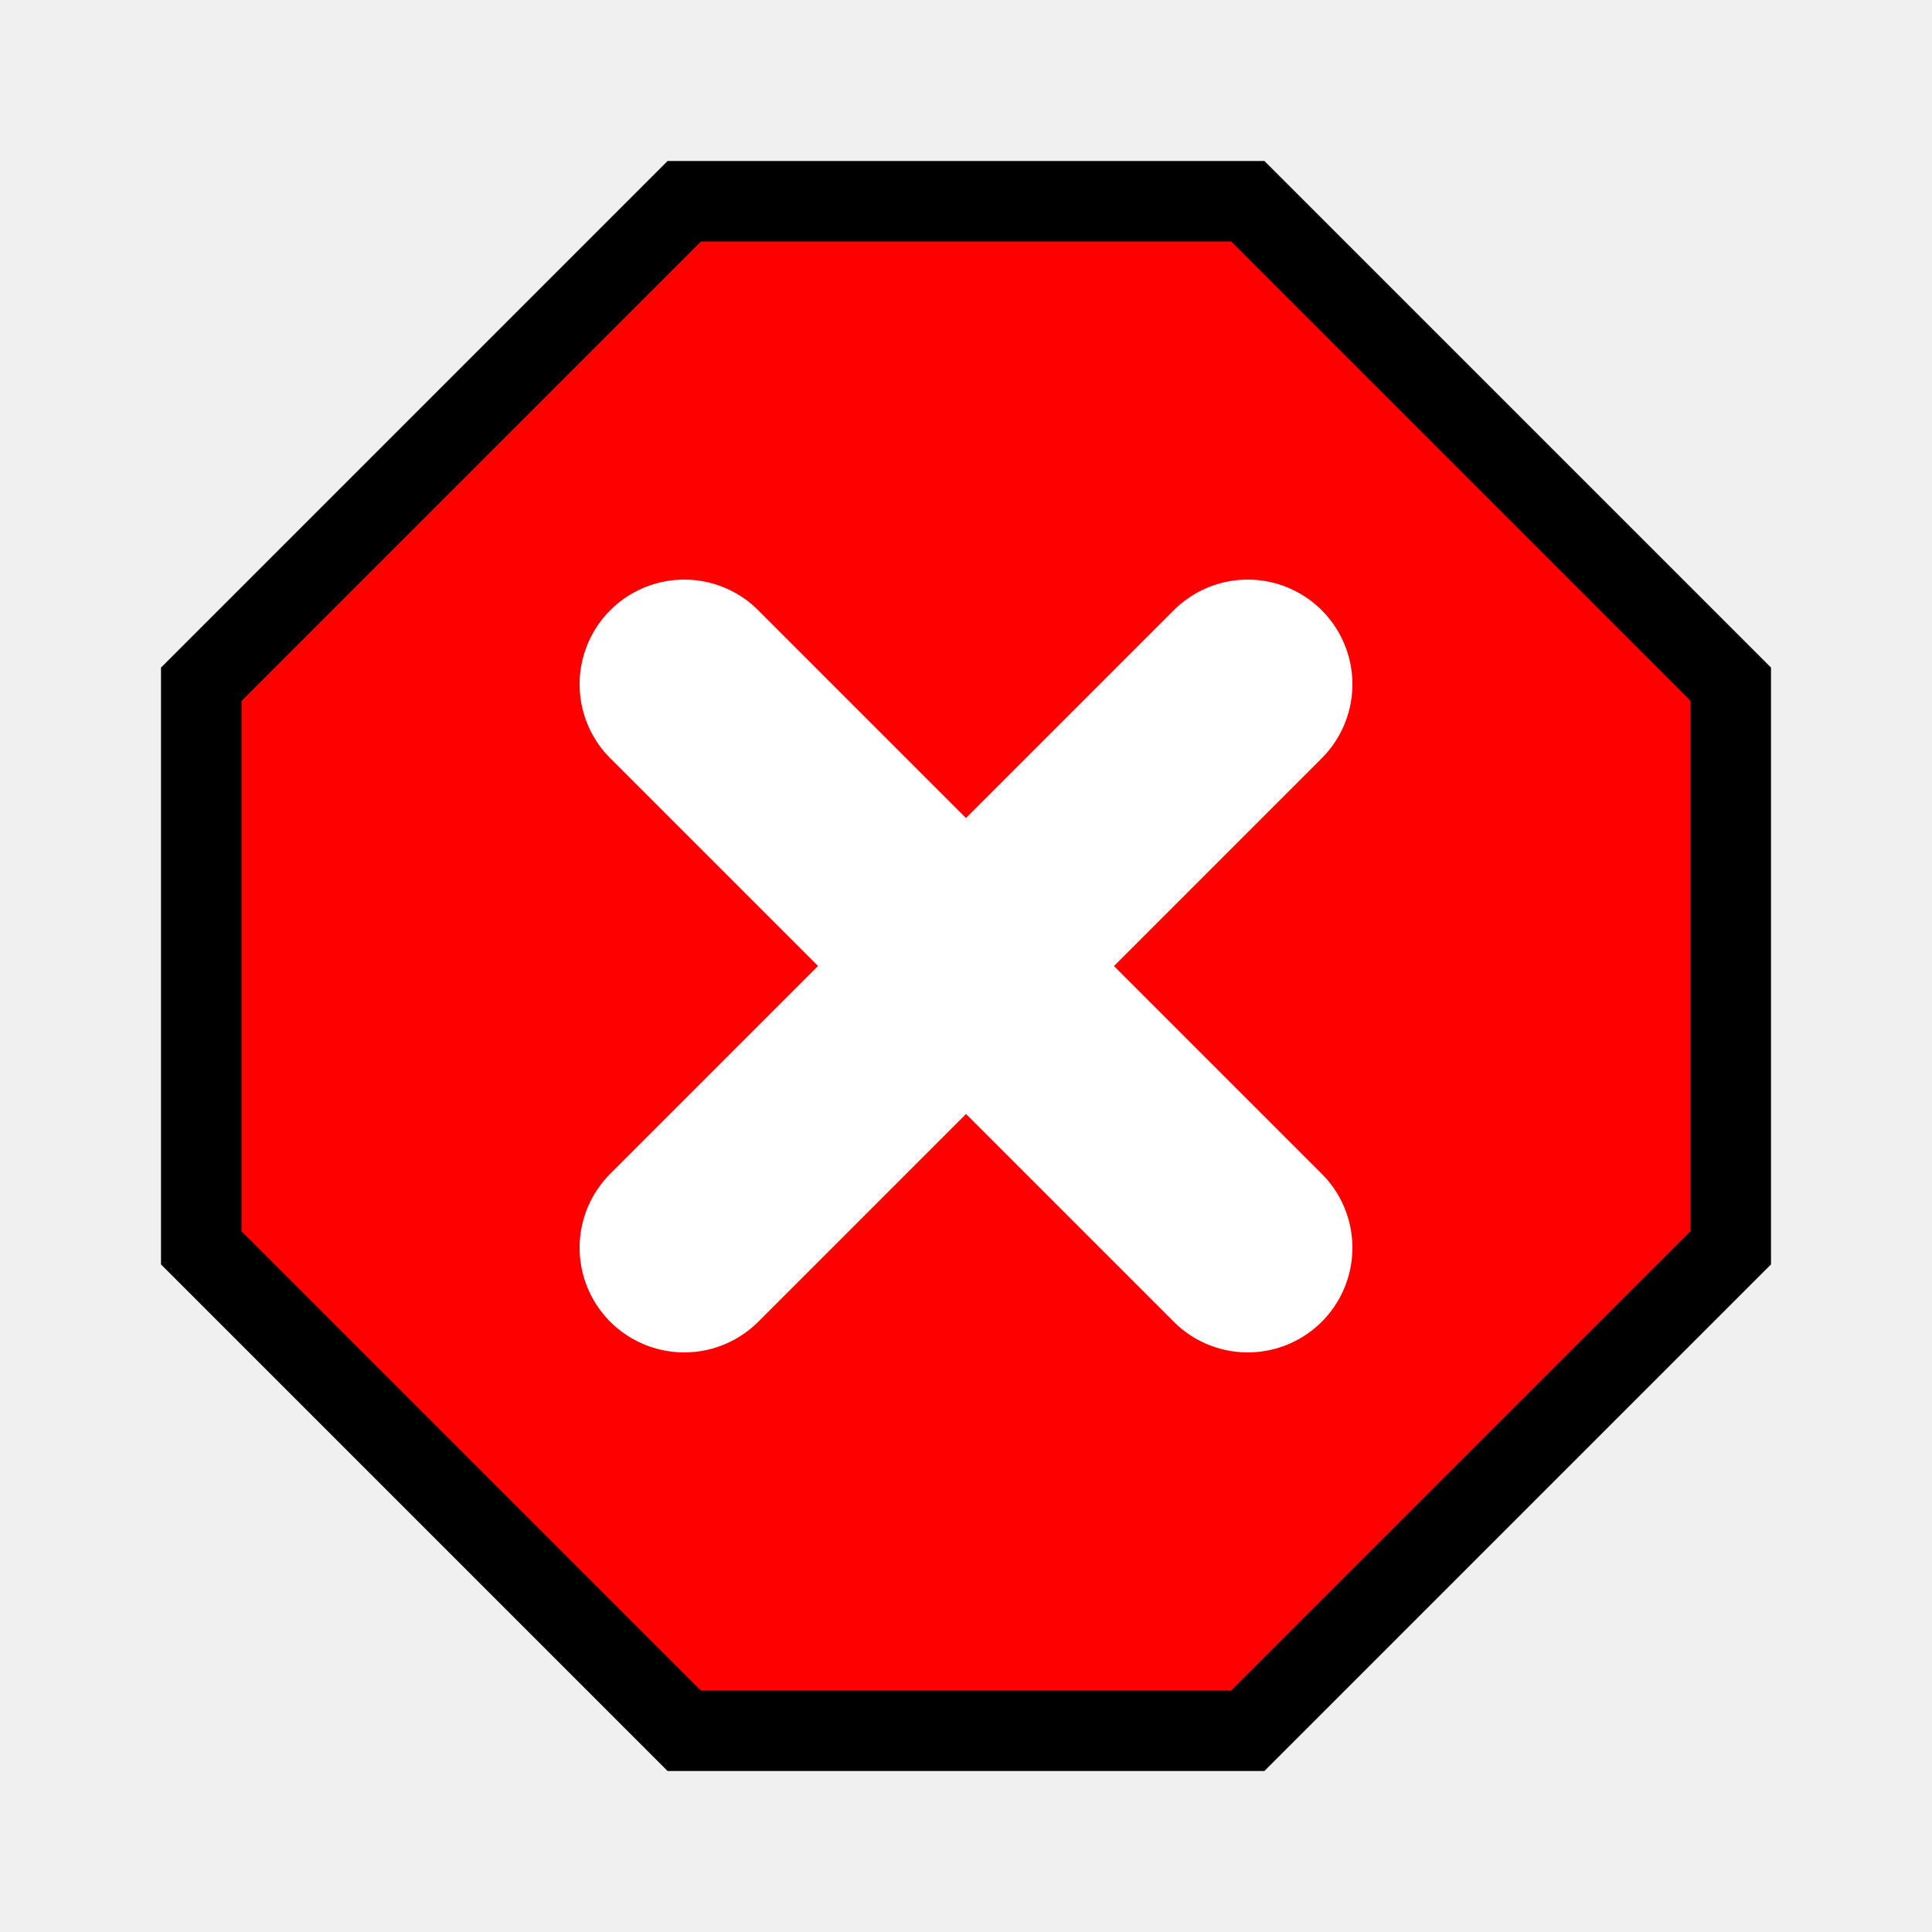
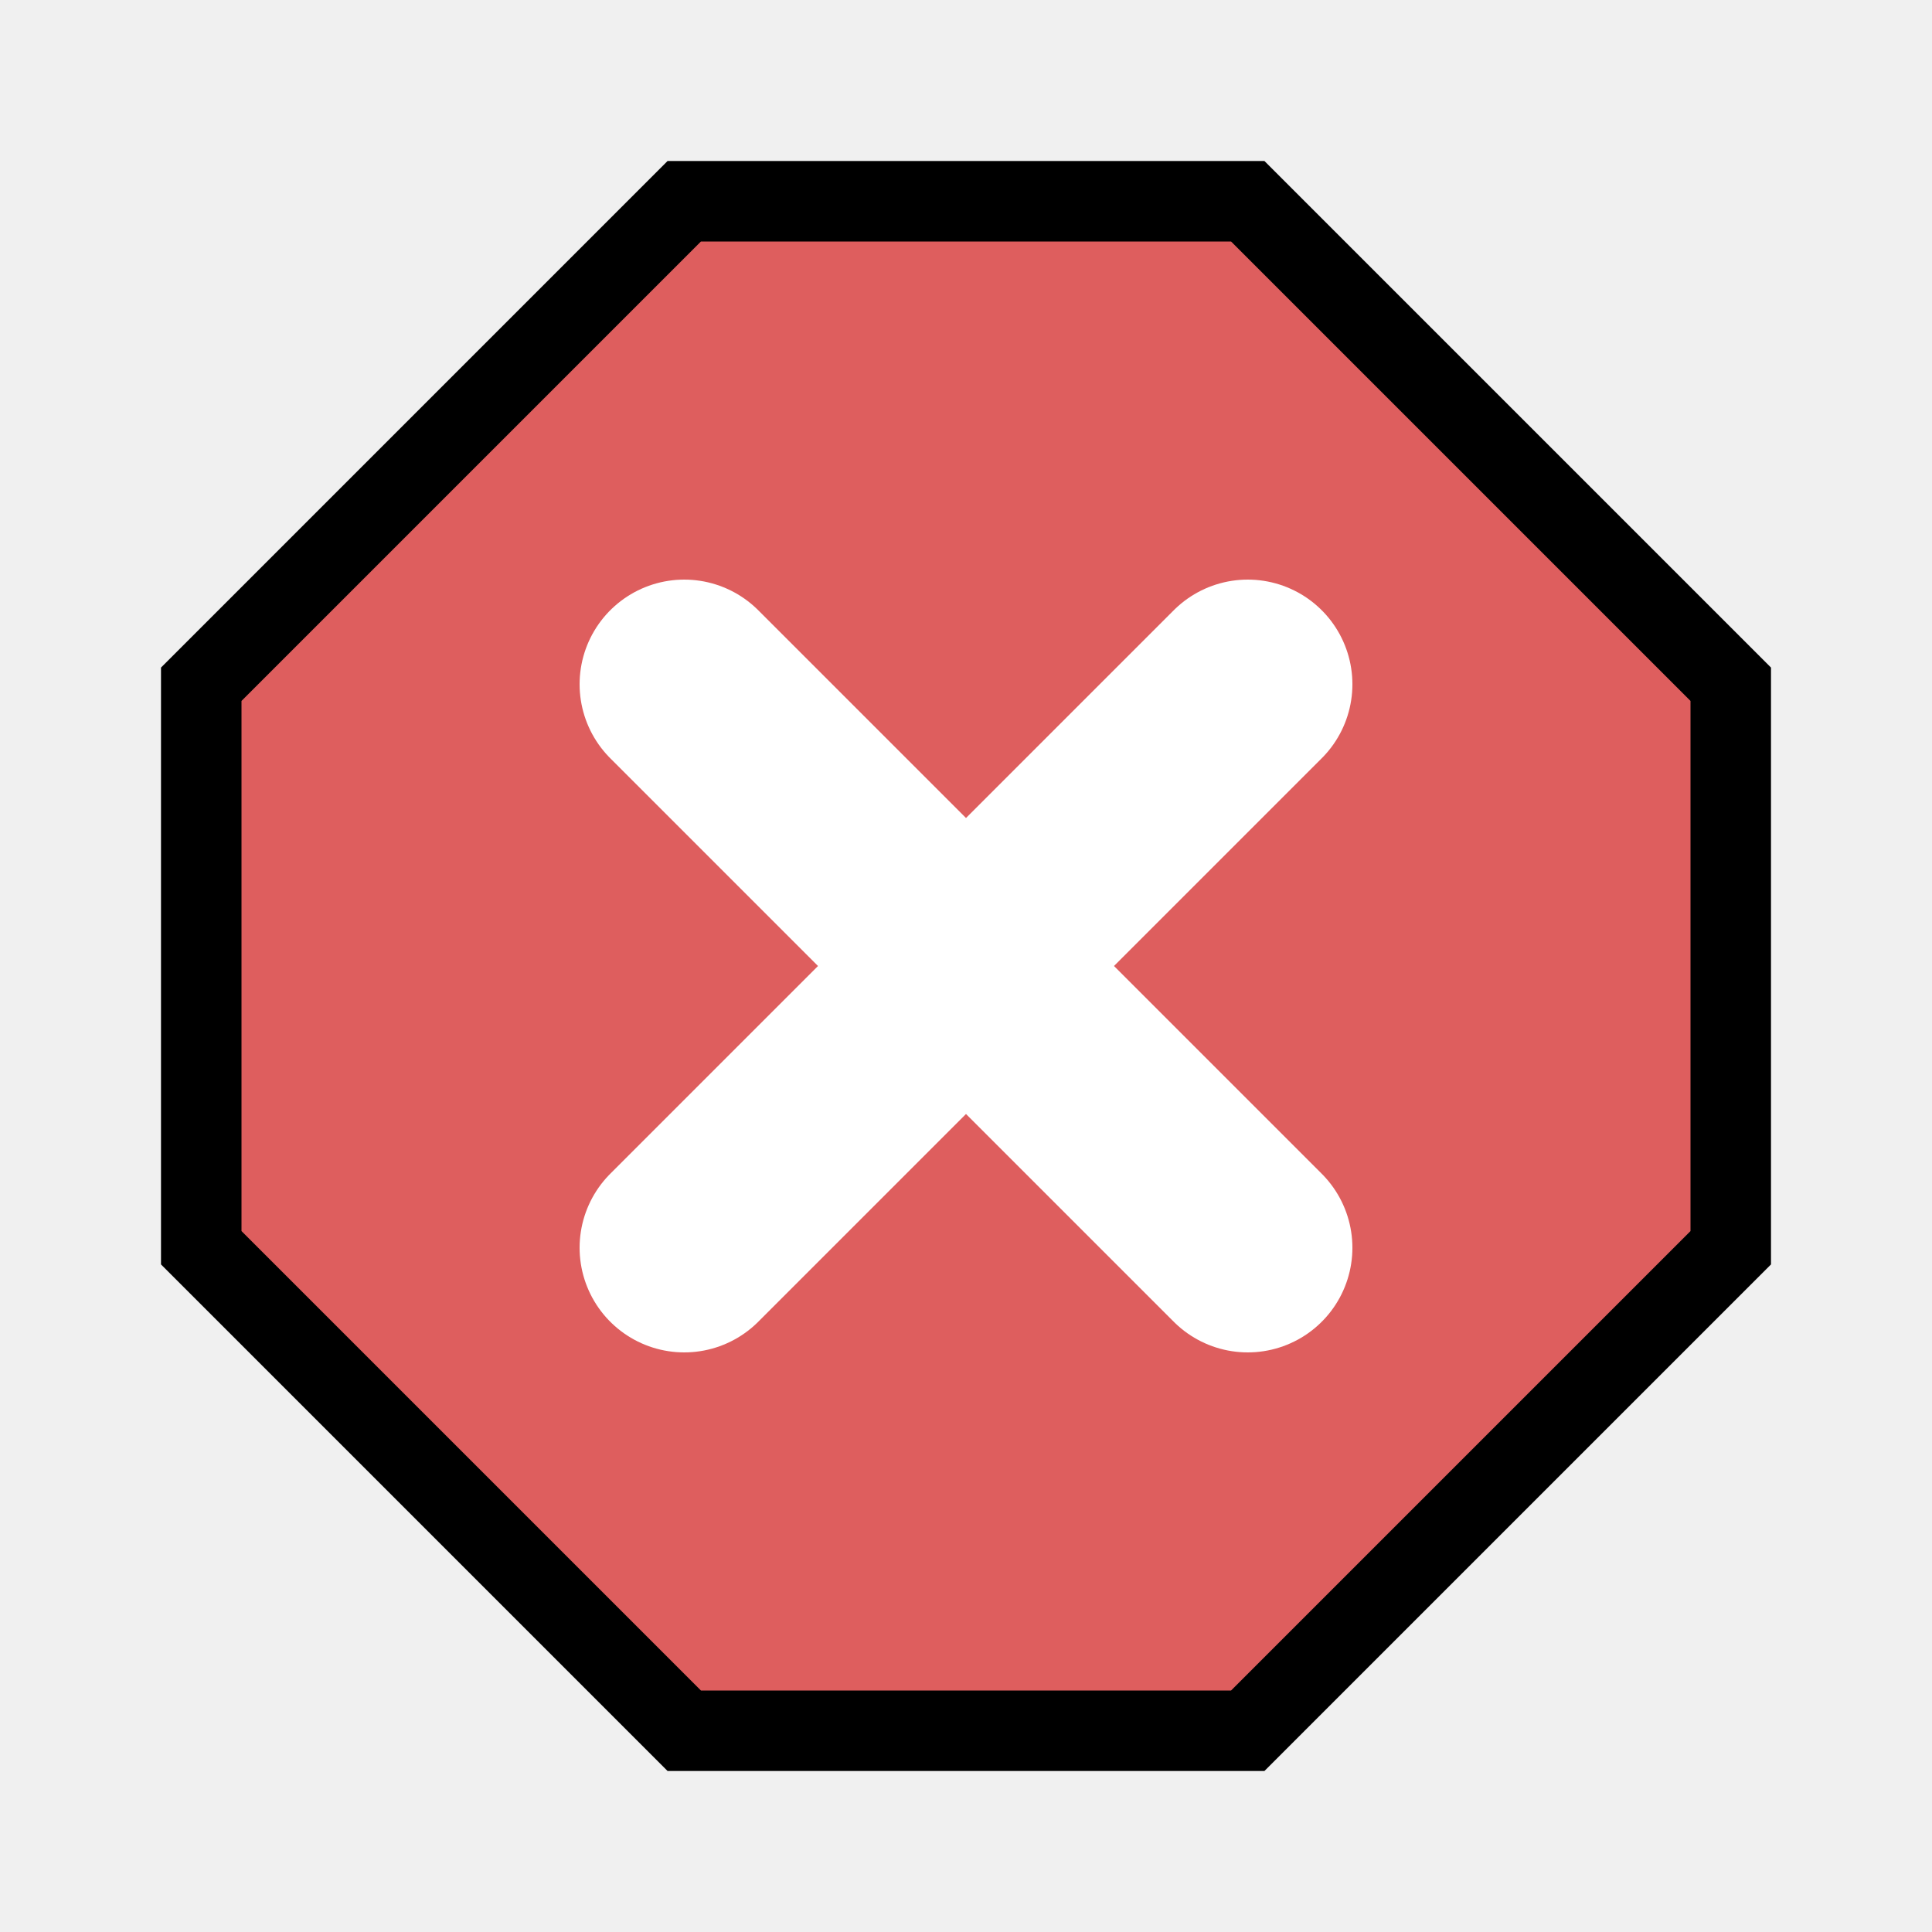
<svg xmlns="http://www.w3.org/2000/svg" width="24" height="24" viewBox="0 0 24 24">
-   <path d="M8.5 2.5 L15.5 2.5 L21.5 8.5 L21.5 15.5 L15.5 21.5 L8.5 21.5 L2.5 15.5 L2.5 8.5 Z" fill="#ff0000" stroke="#000000" stroke-width="1" stroke-linejoin="miter" />
+   <path d="M8.5 2.5 L15.5 2.5 L21.5 8.5 L21.5 15.5 L15.5 21.5 L8.5 21.5 L2.5 15.5 L2.5 8.5 Z" fill="#de5e5e" stroke="#000000" stroke-width="1" stroke-linejoin="miter" />
  <path d="M8.5 8.5 L15.5 15.5 M15.5 8.5 L8.5 15.5" fill="none" stroke="#ffffff" stroke-width="2.6" stroke-linecap="round" />
</svg>
